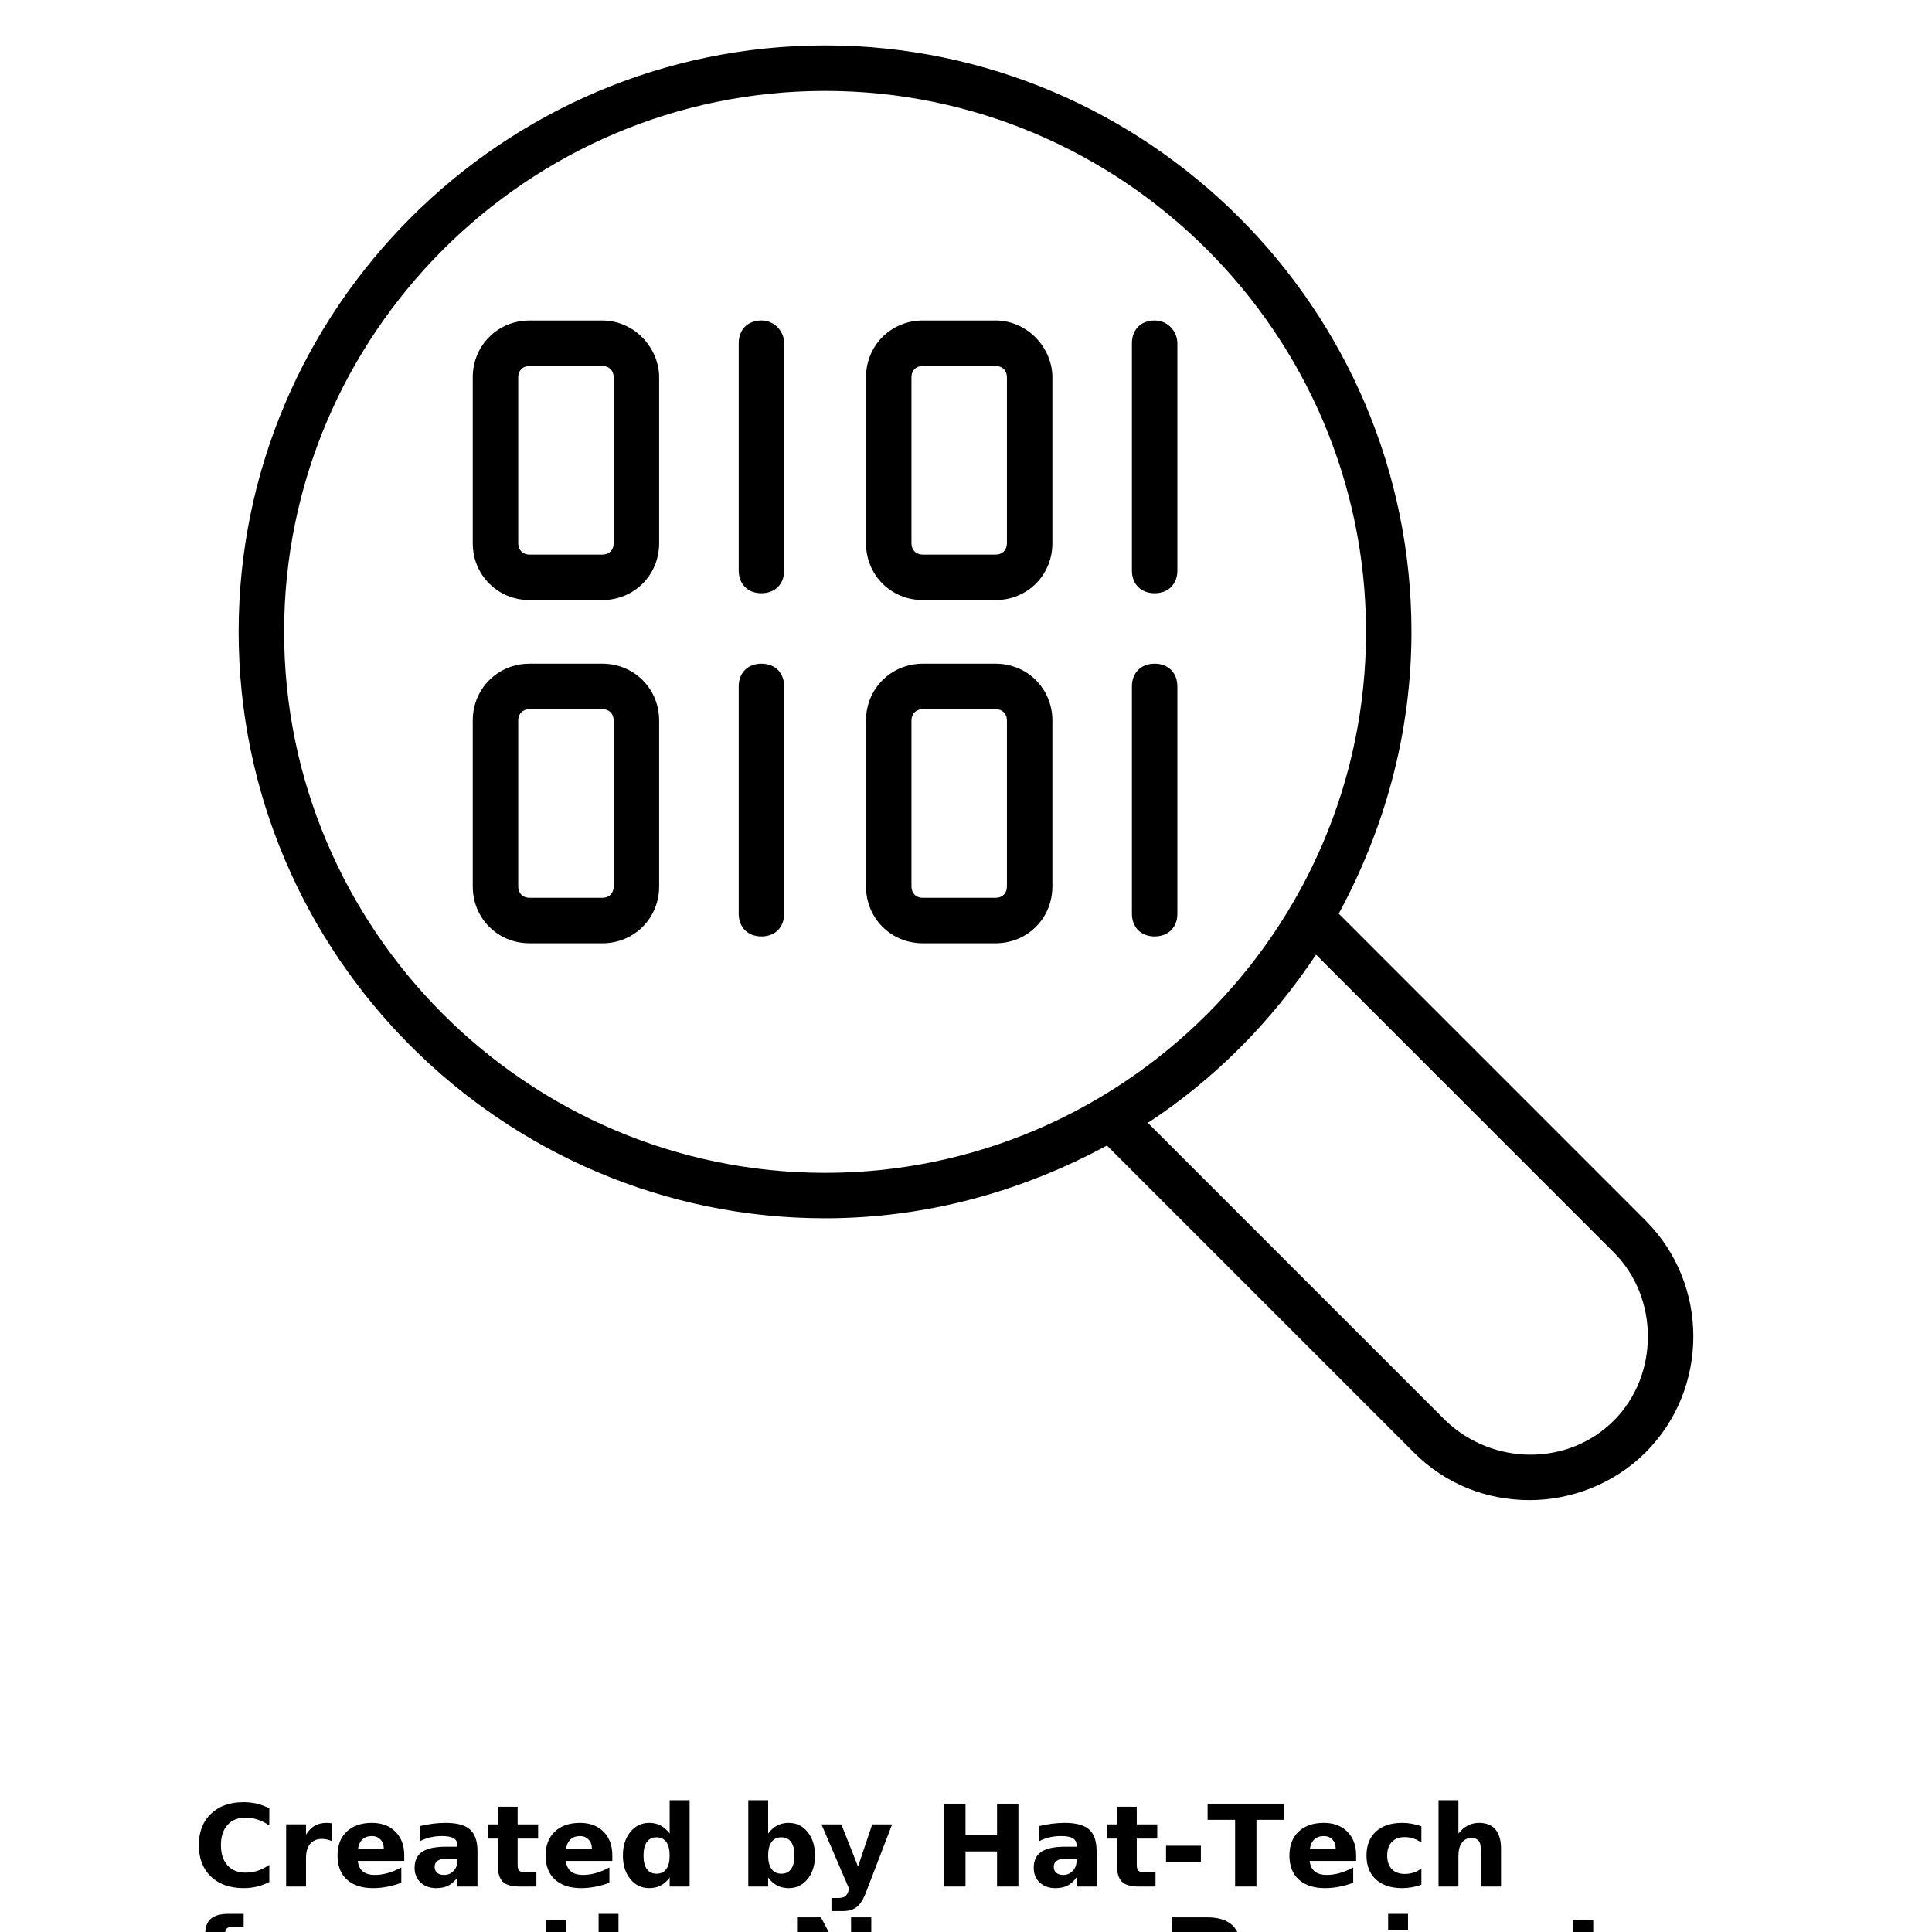
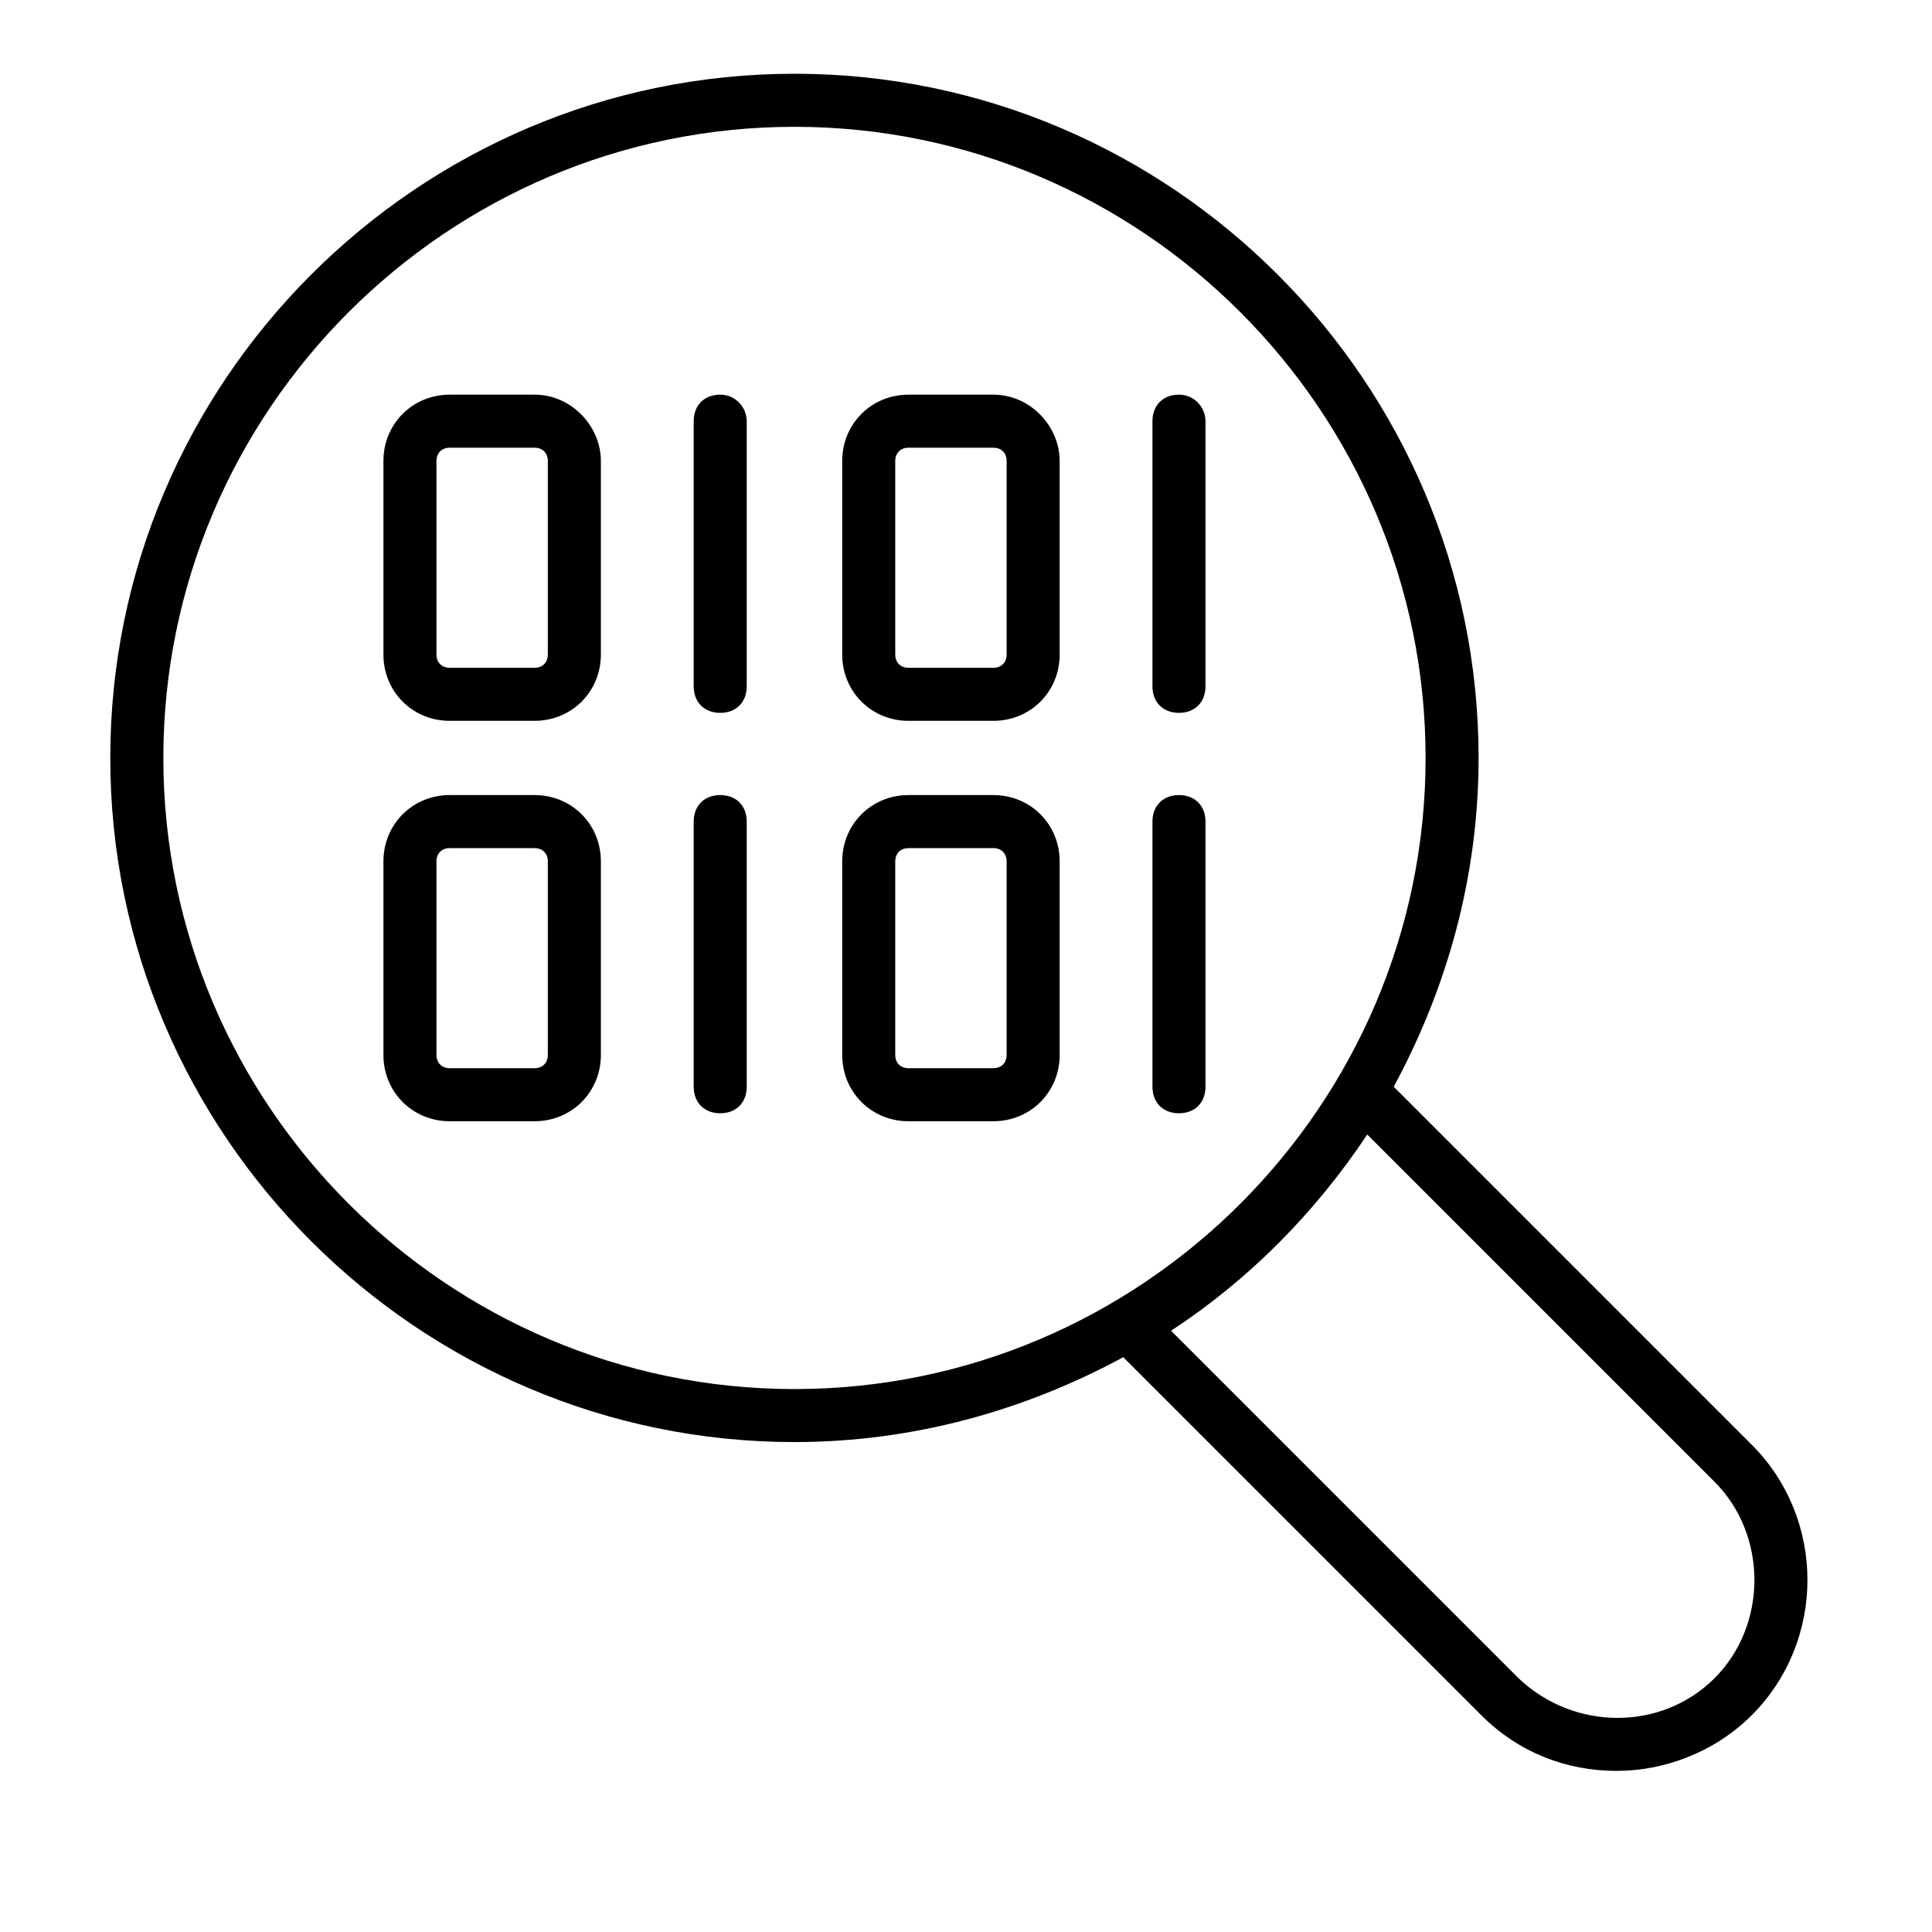
- <svg xmlns="http://www.w3.org/2000/svg" xmlns:xlink="http://www.w3.org/1999/xlink" width="700pt" height="700pt" version="1.1" viewBox="0 0 700 700">
-   <defs>
+ <svg xmlns="http://www.w3.org/2000/svg" xmlns:xlink="http://www.w3.org/1999/xlink" width="600pt" height="600pt" version="1.1" viewBox="0 0 600 600" id="svg123">
+   <defs id="defs53">
    <symbol id="q" overflow="visible">
-       <path d="m27.578-1.656c-1.418 0.742-2.898 1.297-4.438 1.672-1.543 0.375-3.152 0.562-4.828 0.562-5 0-8.965-1.395-11.891-4.188-2.918-2.789-4.375-6.582-4.375-11.375 0-4.789 1.457-8.582 4.375-11.375 2.926-2.801 6.891-4.203 11.891-4.203 1.676 0 3.285 0.188 4.828 0.562 1.539 0.375 3.019 0.934 4.438 1.672v6.219c-1.43-0.977-2.84-1.695-4.234-2.156-1.398-0.457-2.867-0.688-4.406-0.688-2.762 0-4.934 0.887-6.516 2.656-1.586 1.773-2.375 4.211-2.375 7.312 0 3.106 0.789 5.543 2.375 7.312 1.582 1.762 3.754 2.641 6.516 2.641 1.539 0 3.008-0.223 4.406-0.672 1.395-0.457 2.805-1.176 4.234-2.156z" />
+       <path d="m 27.578,-1.656 c -1.418,0.742 -2.898,1.297 -4.438,1.672 -1.543,0.375 -3.152,0.562 -4.828,0.562 -5,0 -8.965,-1.395 -11.891,-4.188 -2.918,-2.789 -4.375,-6.582 -4.375,-11.375 0,-4.789 1.457,-8.582 4.375,-11.375 2.926,-2.801 6.891,-4.203 11.891,-4.203 1.676,0 3.285,0.188 4.828,0.562 1.539,0.375 3.019,0.934 4.438,1.672 v 6.219 c -1.43,-0.977 -2.84,-1.695 -4.234,-2.156 -1.398,-0.457 -2.867,-0.688 -4.406,-0.688 -2.762,0 -4.934,0.887 -6.516,2.656 -1.586,1.773 -2.375,4.211 -2.375,7.312 0,3.106 0.789,5.543 2.375,7.312 1.582,1.762 3.754,2.641 6.516,2.641 1.539,0 3.008,-0.223 4.406,-0.672 1.395,-0.457 2.805,-1.176 4.234,-2.156 z" id="path2" />
    </symbol>
    <symbol id="i" overflow="visible">
-       <path d="m20.188-16.391c-0.637-0.289-1.266-0.504-1.891-0.641-0.617-0.145-1.242-0.219-1.875-0.219-1.844 0-3.266 0.594-4.266 1.781s-1.5 2.887-1.5 5.094v10.375h-7.203v-22.516h7.203v3.703c0.926-1.477 1.988-2.555 3.188-3.234 1.195-0.676 2.633-1.016 4.312-1.016 0.238 0 0.5 0.012 0.781 0.031 0.281 0.023 0.688 0.07 1.219 0.141z" />
+       <path d="m 20.188,-16.391 c -0.637,-0.289 -1.266,-0.504 -1.891,-0.641 -0.617,-0.145 -1.242,-0.219 -1.875,-0.219 -1.844,0 -3.266,0.594 -4.266,1.781 -1,1.187 -1.5,2.887 -1.5,5.094 v 10.375 H 3.454 v -22.516 h 7.203 v 3.703 c 0.926,-1.477 1.988,-2.555 3.188,-3.234 1.195,-0.676 2.633,-1.016 4.312,-1.016 0.238,0 0.5,0.012 0.781,0.031 0.281,0.023 0.688,0.07 1.219,0.141 z" id="path5" />
    </symbol>
    <symbol id="b" overflow="visible">
-       <path d="m25.938-11.312v2.047h-16.828c0.176 1.688 0.785 2.953 1.828 3.797 1.039 0.844 2.5 1.266 4.375 1.266 1.52 0 3.07-0.223 4.656-0.672 1.594-0.445 3.227-1.129 4.906-2.047v5.562c-1.711 0.637-3.418 1.117-5.125 1.438-1.699 0.332-3.398 0.5-5.094 0.5-4.074 0-7.242-1.031-9.5-3.094-2.262-2.07-3.391-4.977-3.391-8.719 0-3.676 1.109-6.566 3.328-8.672 2.219-2.102 5.269-3.156 9.156-3.156 3.539 0 6.375 1.07 8.5 3.203 2.125 2.125 3.188 4.977 3.188 8.547zm-7.406-2.391c0-1.375-0.402-2.477-1.203-3.312-0.793-0.844-1.828-1.266-3.109-1.266-1.398 0-2.531 0.398-3.406 1.188-0.867 0.781-1.406 1.914-1.625 3.391z" />
+       <path d="m 25.938,-11.312 v 2.047 H 9.11 c 0.176,1.688 0.785,2.953 1.828,3.797 1.039,0.844 2.5,1.266 4.375,1.266 1.52,0 3.07,-0.223 4.656,-0.672 1.594,-0.445 3.227,-1.129 4.906,-2.047 v 5.562 c -1.711,0.637 -3.418,1.117 -5.125,1.438 -1.699,0.332 -3.398,0.5 -5.094,0.5 -4.074,0 -7.242,-1.031 -9.5,-3.094 -2.262,-2.07 -3.391,-4.977 -3.391,-8.719 0,-3.676 1.109,-6.566 3.328,-8.672 2.219,-2.102 5.269,-3.156 9.156,-3.156 3.539,0 6.375,1.07 8.5,3.203 2.125,2.125 3.188,4.977 3.188,8.547 z m -7.406,-2.391 c 0,-1.375 -0.402,-2.477 -1.203,-3.312 -0.793,-0.844 -1.828,-1.266 -3.109,-1.266 -1.398,0 -2.531,0.398 -3.406,1.188 -0.867,0.781 -1.406,1.914 -1.625,3.391 z" id="path8" />
    </symbol>
    <symbol id="c" overflow="visible">
-       <path d="m13.547-10.125c-1.5 0-2.633 0.258-3.391 0.766-0.75 0.5-1.125 1.25-1.125 2.25 0 0.906 0.301 1.621 0.906 2.141 0.613 0.512 1.461 0.766 2.547 0.766 1.352 0 2.488-0.484 3.406-1.453 0.926-0.969 1.391-2.188 1.391-3.656v-0.812zm11-2.719v12.844h-7.266v-3.344c-0.961 1.375-2.043 2.375-3.25 3-1.211 0.613-2.68 0.922-4.406 0.922-2.336 0-4.231-0.676-5.688-2.031-1.449-1.363-2.172-3.129-2.172-5.297 0-2.644 0.906-4.582 2.719-5.812 1.82-1.238 4.676-1.859 8.562-1.859h4.234v-0.562c0-1.133-0.449-1.969-1.344-2.5-0.898-0.531-2.297-0.797-4.203-0.797-1.543 0-2.977 0.156-4.297 0.469-1.324 0.312-2.559 0.777-3.703 1.391v-5.484c1.539-0.375 3.086-0.66 4.641-0.859 1.562-0.195 3.117-0.297 4.672-0.297 4.062 0 6.992 0.805 8.797 2.406 1.801 1.605 2.703 4.211 2.703 7.812z" />
+       <path d="m 13.547,-10.125 c -1.5,0 -2.633,0.258 -3.391,0.766 -0.75,0.5 -1.125,1.25 -1.125,2.25 0,0.906 0.301,1.621 0.906,2.141 0.613,0.512 1.461,0.766 2.547,0.766 1.352,0 2.488,-0.484 3.406,-1.453 0.926,-0.969 1.391,-2.188 1.391,-3.656 v -0.812 z m 11,-2.719 V 2e-4 h -7.266 v -3.344 c -0.961,1.375 -2.043,2.375 -3.25,3 -1.211,0.613 -2.68,0.922 -4.406,0.922 -2.336,0 -4.231,-0.676 -5.688,-2.031 -1.449,-1.363 -2.172,-3.129 -2.172,-5.297 0,-2.644 0.906,-4.582 2.719,-5.812 1.82,-1.238 4.676,-1.859 8.562,-1.859 h 4.234 v -0.562 c 0,-1.133 -0.449,-1.969 -1.344,-2.5 -0.898,-0.531 -2.297,-0.797 -4.203,-0.797 -1.543,0 -2.977,0.156 -4.297,0.469 -1.324,0.312 -2.559,0.777 -3.703,1.391 v -5.484 c 1.539,-0.375 3.086,-0.66 4.641,-0.859 1.562,-0.195 3.117,-0.297 4.672,-0.297 4.062,0 6.992,0.805 8.797,2.406 1.801,1.605 2.703,4.211 2.703,7.812 z" id="path11" />
    </symbol>
    <symbol id="a" overflow="visible">
-       <path d="m11.312-28.906v6.391h7.422v5.141h-7.422v9.562c0 1.043 0.207 1.75 0.625 2.125 0.414 0.367 1.242 0.547 2.484 0.547h3.688v5.141h-6.172c-2.844 0-4.859-0.594-6.047-1.781-1.18-1.188-1.766-3.195-1.766-6.031v-9.562h-3.578v-5.141h3.578v-6.391z" />
+       <path d="m 11.312,-28.906 v 6.391 h 7.422 v 5.141 H 11.312 v 9.562 c 0,1.043 0.207,1.75 0.625,2.125 0.414,0.367 1.242,0.547 2.484,0.547 h 3.688 V 1.8e-4 H 11.937 c -2.844,0 -4.859,-0.594 -6.047,-1.781 -1.18,-1.188 -1.766,-3.195 -1.766,-6.031 v -9.562 H 0.546 v -5.141 h 3.578 v -6.391 z" id="path14" />
    </symbol>
    <symbol id="h" overflow="visible">
-       <path d="m18.781-19.219v-12.062h7.234v31.281h-7.234v-3.25c-1 1.324-2.102 2.293-3.297 2.906-1.188 0.613-2.562 0.922-4.125 0.922-2.773 0-5.055-1.098-6.844-3.297-1.781-2.207-2.672-5.047-2.672-8.516s0.891-6.305 2.672-8.516c1.789-2.207 4.07-3.312 6.844-3.312 1.551 0 2.926 0.312 4.125 0.938 1.195 0.625 2.297 1.594 3.297 2.906zm-4.75 14.578c1.539 0 2.719-0.562 3.531-1.688s1.219-2.758 1.219-4.906c0-2.144-0.406-3.781-1.219-4.906s-1.992-1.688-3.531-1.688c-1.531 0-2.703 0.562-3.516 1.688-0.805 1.125-1.203 2.762-1.203 4.906 0 2.148 0.398 3.781 1.203 4.906 0.812 1.125 1.984 1.688 3.516 1.688z" />
+       <path d="m 18.781,-19.219 v -12.062 h 7.234 V 0 H 18.781 v -3.25 c -1,1.324 -2.102,2.293 -3.297,2.906 -1.188,0.613 -2.562,0.922 -4.125,0.922 -2.773,0 -5.055,-1.098 -6.844,-3.297 -1.781,-2.207 -2.672,-5.047 -2.672,-8.516 0,-3.469 0.891,-6.305 2.672,-8.516 1.789,-2.207 4.07,-3.312 6.844,-3.312 1.551,0 2.926,0.312 4.125,0.938 1.195,0.625 2.297,1.594 3.297,2.906 z m -4.75,14.578 c 1.539,0 2.719,-0.562 3.531,-1.688 0.812,-1.125 1.219,-2.758 1.219,-4.906 0,-2.144 -0.406,-3.781 -1.219,-4.906 -0.813,-1.125 -1.992,-1.688 -3.531,-1.688 -1.531,0 -2.703,0.562 -3.516,1.688 -0.805,1.125 -1.203,2.762 -1.203,4.906 0,2.148 0.398,3.781 1.203,4.906 0.812,1.125 1.984,1.688 3.516,1.688 z" id="path17" />
    </symbol>
    <symbol id="g" overflow="visible">
-       <path d="m15.438-4.641c1.539 0 2.719-0.562 3.531-1.688s1.219-2.758 1.219-4.906c0-2.144-0.406-3.781-1.219-4.906s-1.992-1.688-3.531-1.688c-1.543 0-2.727 0.57-3.547 1.703-0.824 1.125-1.234 2.758-1.234 4.891 0 2.125 0.41 3.758 1.234 4.891 0.82 1.137 2.004 1.703 3.547 1.703zm-4.781-14.578c0.988-1.312 2.086-2.281 3.297-2.906 1.207-0.625 2.594-0.938 4.156-0.938 2.781 0 5.062 1.105 6.844 3.312 1.781 2.211 2.672 5.047 2.672 8.516s-0.891 6.309-2.672 8.516c-1.781 2.199-4.062 3.297-6.844 3.297-1.562 0-2.949-0.309-4.156-0.922-1.211-0.625-2.309-1.594-3.297-2.906v3.25h-7.203v-31.281h7.203z" />
+       <path d="m 15.438,-4.641 c 1.539,0 2.719,-0.562 3.531,-1.688 0.812,-1.125 1.219,-2.758 1.219,-4.906 0,-2.144 -0.406,-3.781 -1.219,-4.906 -0.813,-1.125 -1.992,-1.688 -3.531,-1.688 -1.543,0 -2.727,0.57 -3.547,1.703 -0.824,1.125 -1.234,2.758 -1.234,4.891 0,2.125 0.41,3.758 1.234,4.891 0.82,1.137 2.004,1.703 3.547,1.703 z m -4.781,-14.578 c 0.988,-1.312 2.086,-2.281 3.297,-2.906 1.207,-0.625 2.594,-0.938 4.156,-0.938 2.781,0 5.062,1.105 6.844,3.312 1.781,2.211 2.672,5.047 2.672,8.516 0,3.469 -0.891,6.309 -2.672,8.516 -1.781,2.199 -4.062,3.297 -6.844,3.297 -1.562,0 -2.949,-0.309 -4.156,-0.922 -1.211,-0.625 -2.309,-1.594 -3.297,-2.906 v 3.25 H 3.454 v -31.281 h 7.203 z" id="path20" />
    </symbol>
    <symbol id="f" overflow="visible">
-       <path d="m0.5-22.516h7.203l6.047 15.281 5.141-15.281h7.203l-9.469 24.641c-0.949 2.508-2.059 4.266-3.328 5.266-1.262 1-2.934 1.5-5.016 1.5h-4.156v-4.734h2.25c1.219 0 2.102-0.195 2.656-0.578 0.562-0.387 0.992-1.086 1.297-2.094l0.203-0.625z" />
+       <path d="m 0.5,-22.516 h 7.203 l 6.047,15.281 5.141,-15.281 h 7.203 L 16.625,2.125 c -0.949,2.508 -2.059,4.266 -3.328,5.266 -1.262,1 -2.934,1.5 -5.016,1.5 H 4.125 V 4.156 h 2.25 c 1.219,0 2.102,-0.195 2.656,-0.578 0.562,-0.387 0.992,-1.086 1.297,-2.094 l 0.203,-0.625 z" id="path23" />
    </symbol>
    <symbol id="e" overflow="visible">
-       <path d="m3.781-30.016h7.734v11.438h11.422v-11.438h7.734v30.016h-7.734v-12.719h-11.422v12.719h-7.734z" />
+       <path d="m 3.781,-30.016 h 7.734 v 11.438 h 11.422 V -30.016 H 30.672 V 0 H 22.938 V -12.719 H 11.516 V 0 H 3.781 Z" id="path26" />
    </symbol>
    <symbol id="p" overflow="visible">
-       <path d="m2.234-14.781h12.625v5.859h-12.625z" />
+       <path d="m 2.234,-14.781 h 12.625 v 5.859 H 2.234 Z" id="path29" />
    </symbol>
    <symbol id="o" overflow="visible">
-       <path d="m0.203-30.016h27.656v5.844h-9.953v24.172h-7.734v-24.172h-9.969z" />
+       <path d="m 0.203,-30.016 h 27.656 v 5.844 h -9.953 V -2e-4 h -7.734 v -24.172 h -9.969 z" id="path32" />
    </symbol>
    <symbol id="n" overflow="visible">
-       <path d="m21.656-21.812v5.875c-0.98-0.676-1.965-1.172-2.953-1.484-0.98-0.32-2-0.484-3.062-0.484-2.012 0-3.578 0.59-4.703 1.766-1.117 1.168-1.672 2.805-1.672 4.906 0 2.106 0.555 3.746 1.672 4.922 1.125 1.168 2.691 1.75 4.703 1.75 1.125 0 2.191-0.164 3.203-0.5 1.008-0.332 1.945-0.828 2.812-1.484v5.891c-1.125 0.406-2.273 0.711-3.438 0.922-1.156 0.207-2.32 0.312-3.484 0.312-4.062 0-7.242-1.039-9.531-3.125-2.293-2.082-3.438-4.977-3.438-8.688 0-3.719 1.145-6.617 3.438-8.703 2.289-2.082 5.469-3.125 9.531-3.125 1.176 0 2.336 0.105 3.484 0.312 1.145 0.211 2.289 0.523 3.438 0.938z" />
+       <path d="m 21.656,-21.812 v 5.875 c -0.98,-0.676 -1.965,-1.172 -2.953,-1.484 -0.98,-0.32 -2,-0.484 -3.062,-0.484 -2.012,0 -3.578,0.59 -4.703,1.766 -1.117,1.168 -1.672,2.805 -1.672,4.906 0,2.106 0.555,3.746 1.672,4.922 1.125,1.168 2.691,1.75 4.703,1.75 1.125,0 2.191,-0.164 3.203,-0.5 1.008,-0.332 1.945,-0.828 2.812,-1.484 v 5.891 c -1.125,0.406 -2.273,0.711 -3.438,0.922 -1.156,0.207 -2.32,0.312 -3.484,0.312 -4.062,0 -7.242,-1.039 -9.531,-3.125 -2.293,-2.082 -3.438,-4.977 -3.438,-8.688 0,-3.719 1.145,-6.617 3.438,-8.703 2.289,-2.082 5.469,-3.125 9.531,-3.125 1.176,0 2.336,0.105 3.484,0.312 1.145,0.211 2.289,0.523 3.438,0.938 z" id="path35" />
    </symbol>
    <symbol id="d" overflow="visible">
-       <path d="m26.094-13.703v13.703h-7.234v-10.453c0-1.969-0.047-3.32-0.141-4.062-0.086-0.738-0.23-1.281-0.438-1.625-0.281-0.469-0.668-0.832-1.156-1.094-0.48-0.258-1.027-0.391-1.641-0.391-1.5 0-2.684 0.578-3.547 1.734-0.855 1.156-1.281 2.762-1.281 4.812v11.078h-7.203v-31.281h7.203v12.062c1.082-1.312 2.234-2.281 3.453-2.906s2.566-0.938 4.047-0.938c2.594 0 4.562 0.797 5.906 2.391 1.352 1.594 2.031 3.918 2.031 6.969z" />
+       <path d="M 26.094,-13.703 V 0 h -7.234 v -10.453 c 0,-1.969 -0.047,-3.32 -0.141,-4.062 -0.086,-0.738 -0.23,-1.281 -0.438,-1.625 -0.281,-0.469 -0.668,-0.832 -1.156,-1.094 -0.48,-0.258 -1.027,-0.391 -1.641,-0.391 -1.5,0 -2.684,0.578 -3.547,1.734 -0.855,1.156 -1.281,2.762 -1.281,4.812 V -2e-5 h -7.203 v -31.281 h 7.203 v 12.062 c 1.082,-1.312 2.234,-2.281 3.453,-2.906 1.219,-0.625 2.566,-0.938 4.047,-0.938 2.594,0 4.562,0.797 5.906,2.391 1.352,1.594 2.031,3.918 2.031,6.969 z" id="path38" />
    </symbol>
    <symbol id="m" overflow="visible">
-       <path d="m18.281-31.281v4.719h-3.984c-1.023 0-1.734 0.188-2.141 0.562-0.398 0.367-0.594 1.008-0.594 1.922v1.562h6.156v5.141h-6.156v17.375h-7.203v-17.375h-3.578v-5.141h3.578v-1.562c0-2.457 0.68-4.269 2.047-5.438 1.375-1.176 3.492-1.766 6.359-1.766z" />
+       <path d="m 18.281,-31.281 v 4.719 h -3.984 c -1.023,0 -1.734,0.188 -2.141,0.562 -0.398,0.367 -0.594,1.008 -0.594,1.922 v 1.562 h 6.156 v 5.141 h -6.156 V 3e-4 h -7.203 v -17.375 h -3.578 v -5.141 h 3.578 v -1.562 c 0,-2.457 0.68,-4.269 2.047,-5.438 1.375,-1.176 3.492,-1.766 6.359,-1.766 z" id="path41" />
    </symbol>
    <symbol id="l" overflow="visible">
-       <path d="m3.781-30.016h8.641l10.922 20.594v-20.594h7.328v30.016h-8.641l-10.906-20.594v20.594h-7.344z" />
+       <path d="m 3.781,-30.016 h 8.641 l 10.922,20.594 v -20.594 h 7.328 V 0 H 22.031 L 11.125,-20.594 V 0 H 3.781 Z" id="path44" />
    </symbol>
    <symbol id="k" overflow="visible">
-       <path d="m3.781-30.016h12.844c3.82 0 6.754 0.852 8.797 2.547 2.039 1.699 3.062 4.117 3.062 7.25 0 3.148-1.023 5.57-3.062 7.266-2.043 1.699-4.977 2.547-8.797 2.547h-5.109v10.406h-7.734zm7.734 5.609v8.391h4.281c1.5 0 2.656-0.363 3.469-1.094 0.82-0.738 1.234-1.773 1.234-3.109 0-1.344-0.414-2.375-1.234-3.094-0.812-0.727-1.969-1.094-3.469-1.094z" />
+       <path d="m 3.781,-30.016 h 12.844 c 3.82,0 6.754,0.852 8.797,2.547 2.039,1.699 3.062,4.117 3.062,7.25 0,3.148 -1.023,5.57 -3.062,7.266 -2.043,1.699 -4.977,2.547 -8.797,2.547 H 11.516 V -6e-4 H 3.781 Z m 7.734,5.609 v 8.391 h 4.281 c 1.5,0 2.656,-0.363 3.469,-1.094 0.82,-0.738 1.234,-1.773 1.234,-3.109 0,-1.344 -0.414,-2.375 -1.234,-3.094 -0.812,-0.727 -1.969,-1.094 -3.469,-1.094 z" id="path47" />
    </symbol>
    <symbol id="j" overflow="visible">
-       <path d="m3.453-22.516h7.203v22.109c0 3.019-0.727 5.32-2.172 6.906-1.449 1.594-3.547 2.391-6.297 2.391h-3.547v-4.734h1.234c1.375 0 2.312-0.309 2.812-0.922 0.508-0.617 0.766-1.828 0.766-3.641zm0-8.766h7.203v5.875h-7.203z" />
+       <path d="m 3.453,-22.516 h 7.203 v 22.109 c 0,3.019 -0.727,5.32 -2.172,6.906 C 7.035,8.093 4.937,8.89 2.187,8.89 H -1.359 V 4.155 h 1.234 c 1.375,0 2.312,-0.309 2.812,-0.922 0.508,-0.617 0.766,-1.828 0.766,-3.641 z m 0,-8.766 h 7.203 v 5.875 H 3.453 Z" id="path50" />
    </symbol>
  </defs>
-   <g>
-     <path d="m596.23 442.23-111.18-111.18c16.469-30.469 26.352-65.059 26.352-102.12 0-116.94-95.527-212.47-212.47-212.47s-212.47 95.531-212.47 212.47 95.531 212.47 212.47 212.47c37.059 0 71.648-9.883 102.12-26.352l111.18 111.18c11.531 11.531 26.352 17.293 42 17.293 14.824 0 30.469-5.766 42-17.293 23.062-23.059 23.062-60.941 0.004-84zm-493.29-213.29c0-107.88 88.117-196 196-196 107.88 0 196 88.117 196 196 0 107.88-88.117 196-196 196-107.88 0-196-88.117-196-196zm481.77 285.77c-16.469 16.469-43.648 16.469-60.941 0l-107.88-107.88c23.883-15.648 44.469-36.234 60.941-60.941l107.88 107.88c16.469 16.469 16.469 44.469 0 60.941z" />
-     <path d="m218.23 116.12h-26.352c-11.531 0-20.59 9.059-20.59 20.59v60.117c0 11.531 9.059 20.59 20.59 20.59l26.352-0.004c11.531 0 20.59-9.059 20.59-20.59v-60.117c0-10.703-9.059-20.586-20.59-20.586zm4.117 80.707c0 2.469-1.648 4.117-4.117 4.117h-26.352c-2.469 0-4.117-1.648-4.117-4.117v-60.117c0-2.469 1.648-4.117 4.117-4.117h26.352c2.469 0 4.117 1.648 4.117 4.117z" />
-     <path d="m275.88 116.12c-4.941 0-8.234 3.293-8.234 8.234v82.352c0 4.941 3.293 8.234 8.234 8.234 4.941 0 8.234-3.293 8.234-8.234v-82.352c0-4.117-3.293-8.234-8.234-8.234z" />
-     <path d="m360.71 116.12h-26.352c-11.531 0-20.59 9.059-20.59 20.59v60.117c0 11.531 9.059 20.59 20.59 20.59h26.352c11.531 0 20.59-9.059 20.59-20.59v-60.117c-0.004-10.707-9.062-20.59-20.59-20.59zm4.117 80.707c0 2.469-1.648 4.117-4.117 4.117h-26.352c-2.469 0-4.117-1.648-4.117-4.117v-60.117c0-2.469 1.648-4.117 4.117-4.117h26.352c2.469 0 4.117 1.648 4.117 4.117z" />
-     <path d="m418.35 116.12c-4.941 0-8.234 3.293-8.234 8.234v82.352c0 4.941 3.293 8.234 8.234 8.234 4.941 0 8.234-3.293 8.234-8.234v-82.352c0.004-4.117-3.293-8.234-8.234-8.234z" />
-     <path d="m218.23 240.47h-26.352c-11.531 0-20.59 9.059-20.59 20.59v60.117c0 11.531 9.059 20.59 20.59 20.59h26.352c11.531 0 20.59-9.059 20.59-20.59v-60.117c0-11.527-9.059-20.59-20.59-20.59zm4.117 80.707c0 2.469-1.648 4.117-4.117 4.117h-26.352c-2.469 0-4.117-1.648-4.117-4.117v-60.117c0-2.469 1.648-4.117 4.117-4.117h26.352c2.469 0 4.117 1.648 4.117 4.117z" />
-     <path d="m275.88 240.47c-4.941 0-8.234 3.293-8.234 8.234v82.352c0 4.941 3.293 8.234 8.234 8.234 4.941 0 8.234-3.293 8.234-8.234v-82.352c0-4.938-3.293-8.234-8.234-8.234z" />
-     <path d="m360.71 240.47h-26.352c-11.531 0-20.59 9.059-20.59 20.59v60.117c0 11.531 9.059 20.59 20.59 20.59h26.352c11.531 0 20.59-9.059 20.59-20.59v-60.117c-0.004-11.527-9.062-20.59-20.59-20.59zm4.117 80.707c0 2.469-1.648 4.117-4.117 4.117h-26.352c-2.469 0-4.117-1.648-4.117-4.117v-60.117c0-2.469 1.648-4.117 4.117-4.117h26.352c2.469 0 4.117 1.648 4.117 4.117z" />
-     <path d="m418.35 240.47c-4.941 0-8.234 3.293-8.234 8.234v82.352c0 4.941 3.293 8.234 8.234 8.234 4.941 0 8.234-3.293 8.234-8.234v-82.352c0.004-4.938-3.293-8.234-8.234-8.234z" />
-     <use x="70" y="683.531" xlink:href="#q" />
-     <use x="100.219" y="683.531" xlink:href="#i" />
-     <use x="120.527" y="683.531" xlink:href="#b" />
-     <use x="148.453" y="683.531" xlink:href="#c" />
-     <use x="176.238" y="683.531" xlink:href="#a" />
-     <use x="195.922" y="683.531" xlink:href="#b" />
-     <use x="223.848" y="683.531" xlink:href="#h" />
-     <use x="267.66" y="683.531" xlink:href="#g" />
-     <use x="297.133" y="683.531" xlink:href="#f" />
-     <use x="338.312" y="683.531" xlink:href="#e" />
-     <use x="372.773" y="683.531" xlink:href="#c" />
-     <use x="400.559" y="683.531" xlink:href="#a" />
-     <use x="420.242" y="683.531" xlink:href="#p" />
-     <use x="437.332" y="683.531" xlink:href="#o" />
-     <use x="465.418" y="683.531" xlink:href="#b" />
-     <use x="493.344" y="683.531" xlink:href="#n" />
-     <use x="517.754" y="683.531" xlink:href="#d" />
-     <use x="70" y="724.707" xlink:href="#m" />
-     <use x="193.75" y="724.707" xlink:href="#a" />
-     <use x="213.434" y="724.707" xlink:href="#d" />
-     <use x="285.012" y="724.707" xlink:href="#l" />
-     <use x="420.723" y="724.707" xlink:href="#k" />
-     <use x="499.496" y="724.707" xlink:href="#j" />
-     <use x="565.945" y="724.707" xlink:href="#a" />
+   <g id="g121" transform="translate(-52.21151,6.445567)">
+     <path d="M 596.23,442.23 485.05,331.05 c 16.469,-30.469 26.352,-65.059 26.352,-102.12 0,-116.94 -95.527,-212.47 -212.47,-212.47 -116.943,0 -212.47,95.531 -212.47,212.47 0,116.939 95.531,212.47 212.47,212.47 37.059,0 71.648,-9.883 102.12,-26.352 l 111.18,111.18 c 11.531,11.531 26.352,17.293 42,17.293 14.824,0 30.469,-5.766 42,-17.293 23.062,-23.059 23.062,-60.941 0.004,-84 z M 102.94,228.94 c 0,-107.88 88.117,-196 196,-196 107.88,0 196,88.117 196,196 0,107.88 -88.117,196 -196,196 -107.88,0 -196,-88.117 -196,-196 z m 481.77,285.77 c -16.469,16.469 -43.648,16.469 -60.941,0 L 415.889,406.83 c 23.883,-15.648 44.469,-36.234 60.941,-60.941 l 107.88,107.88 c 16.469,16.469 16.469,44.469 0,60.941 z" id="path55" />
+     <path d="m 218.23,116.12 h -26.352 c -11.531,0 -20.59,9.059 -20.59,20.59 v 60.117 c 0,11.531 9.059,20.59 20.59,20.59 l 26.352,-0.004 c 11.531,0 20.59,-9.059 20.59,-20.59 v -60.117 c 0,-10.703 -9.059,-20.586 -20.59,-20.586 z m 4.117,80.707 c 0,2.469 -1.648,4.117 -4.117,4.117 h -26.352 c -2.469,0 -4.117,-1.648 -4.117,-4.117 V 136.71 c 0,-2.469 1.648,-4.117 4.117,-4.117 h 26.352 c 2.469,0 4.117,1.648 4.117,4.117 z" id="path57" />
+     <path d="m 275.88,116.12 c -4.941,0 -8.234,3.293 -8.234,8.234 v 82.352 c 0,4.941 3.293,8.234 8.234,8.234 4.941,0 8.234,-3.293 8.234,-8.234 v -82.352 c 0,-4.117 -3.293,-8.234 -8.234,-8.234 z" id="path59" />
+     <path d="m 360.71,116.12 h -26.352 c -11.531,0 -20.59,9.059 -20.59,20.59 v 60.117 c 0,11.531 9.059,20.59 20.59,20.59 h 26.352 c 11.531,0 20.59,-9.059 20.59,-20.59 V 136.71 c -0.004,-10.707 -9.062,-20.59 -20.59,-20.59 z m 4.117,80.707 c 0,2.469 -1.648,4.117 -4.117,4.117 h -26.352 c -2.469,0 -4.117,-1.648 -4.117,-4.117 V 136.71 c 0,-2.469 1.648,-4.117 4.117,-4.117 h 26.352 c 2.469,0 4.117,1.648 4.117,4.117 z" id="path61" />
+     <path d="m 418.35,116.12 c -4.941,0 -8.234,3.293 -8.234,8.234 v 82.352 c 0,4.941 3.293,8.234 8.234,8.234 4.941,0 8.234,-3.293 8.234,-8.234 v -82.352 c 0.004,-4.117 -3.293,-8.234 -8.234,-8.234 z" id="path63" />
+     <path d="m 218.23,240.47 h -26.352 c -11.531,0 -20.59,9.059 -20.59,20.59 v 60.117 c 0,11.531 9.059,20.59 20.59,20.59 h 26.352 c 11.531,0 20.59,-9.059 20.59,-20.59 V 261.06 c 0,-11.527 -9.059,-20.59 -20.59,-20.59 z m 4.117,80.707 c 0,2.469 -1.648,4.117 -4.117,4.117 h -26.352 c -2.469,0 -4.117,-1.648 -4.117,-4.117 V 261.06 c 0,-2.469 1.648,-4.117 4.117,-4.117 h 26.352 c 2.469,0 4.117,1.648 4.117,4.117 z" id="path65" />
+     <path d="m 275.88,240.47 c -4.941,0 -8.234,3.293 -8.234,8.234 v 82.352 c 0,4.941 3.293,8.234 8.234,8.234 4.941,0 8.234,-3.293 8.234,-8.234 v -82.352 c 0,-4.938 -3.293,-8.234 -8.234,-8.234 z" id="path67" />
+     <path d="m 360.71,240.47 h -26.352 c -11.531,0 -20.59,9.059 -20.59,20.59 v 60.117 c 0,11.531 9.059,20.59 20.59,20.59 h 26.352 c 11.531,0 20.59,-9.059 20.59,-20.59 V 261.06 c -0.004,-11.527 -9.062,-20.59 -20.59,-20.59 z m 4.117,80.707 c 0,2.469 -1.648,4.117 -4.117,4.117 h -26.352 c -2.469,0 -4.117,-1.648 -4.117,-4.117 V 261.06 c 0,-2.469 1.648,-4.117 4.117,-4.117 h 26.352 c 2.469,0 4.117,1.648 4.117,4.117 z" id="path69" />
+     <path d="m 418.35,240.47 c -4.941,0 -8.234,3.293 -8.234,8.234 v 82.352 c 0,4.941 3.293,8.234 8.234,8.234 4.941,0 8.234,-3.293 8.234,-8.234 v -82.352 c 0.004,-4.938 -3.293,-8.234 -8.234,-8.234 z" id="path71" />
+     <use x="70" y="683.531" xlink:href="#q" id="use73" width="100%" height="100%" />
+     <use x="100.219" y="683.531" xlink:href="#i" id="use75" width="100%" height="100%" />
+     <use x="120.527" y="683.531" xlink:href="#b" id="use77" width="100%" height="100%" />
+     <use x="148.453" y="683.531" xlink:href="#c" id="use79" width="100%" height="100%" />
+     <use x="176.238" y="683.531" xlink:href="#a" id="use81" width="100%" height="100%" />
+     <use x="195.922" y="683.531" xlink:href="#b" id="use83" width="100%" height="100%" />
+     <use x="223.848" y="683.531" xlink:href="#h" id="use85" width="100%" height="100%" />
+     <use x="267.66" y="683.531" xlink:href="#g" id="use87" width="100%" height="100%" />
+     <use x="297.133" y="683.531" xlink:href="#f" id="use89" width="100%" height="100%" />
+     <use x="338.312" y="683.531" xlink:href="#e" id="use91" width="100%" height="100%" />
+     <use x="372.773" y="683.531" xlink:href="#c" id="use93" width="100%" height="100%" />
+     <use x="400.559" y="683.531" xlink:href="#a" id="use95" width="100%" height="100%" />
+     <use x="420.242" y="683.531" xlink:href="#p" id="use97" width="100%" height="100%" />
+     <use x="437.332" y="683.531" xlink:href="#o" id="use99" width="100%" height="100%" />
+     <use x="465.418" y="683.531" xlink:href="#b" id="use101" width="100%" height="100%" />
+     <use x="493.344" y="683.531" xlink:href="#n" id="use103" width="100%" height="100%" />
+     <use x="517.754" y="683.531" xlink:href="#d" id="use105" width="100%" height="100%" />
+     <use x="70" y="724.707" xlink:href="#m" id="use107" width="100%" height="100%" />
+     <use x="193.75" y="724.707" xlink:href="#a" id="use109" width="100%" height="100%" />
+     <use x="213.434" y="724.707" xlink:href="#d" id="use111" width="100%" height="100%" />
+     <use x="285.012" y="724.707" xlink:href="#l" id="use113" width="100%" height="100%" />
+     <use x="420.723" y="724.707" xlink:href="#k" id="use115" width="100%" height="100%" />
+     <use x="499.496" y="724.707" xlink:href="#j" id="use117" width="100%" height="100%" />
+     <use x="565.945" y="724.707" xlink:href="#a" id="use119" width="100%" height="100%" />
  </g>
</svg>
